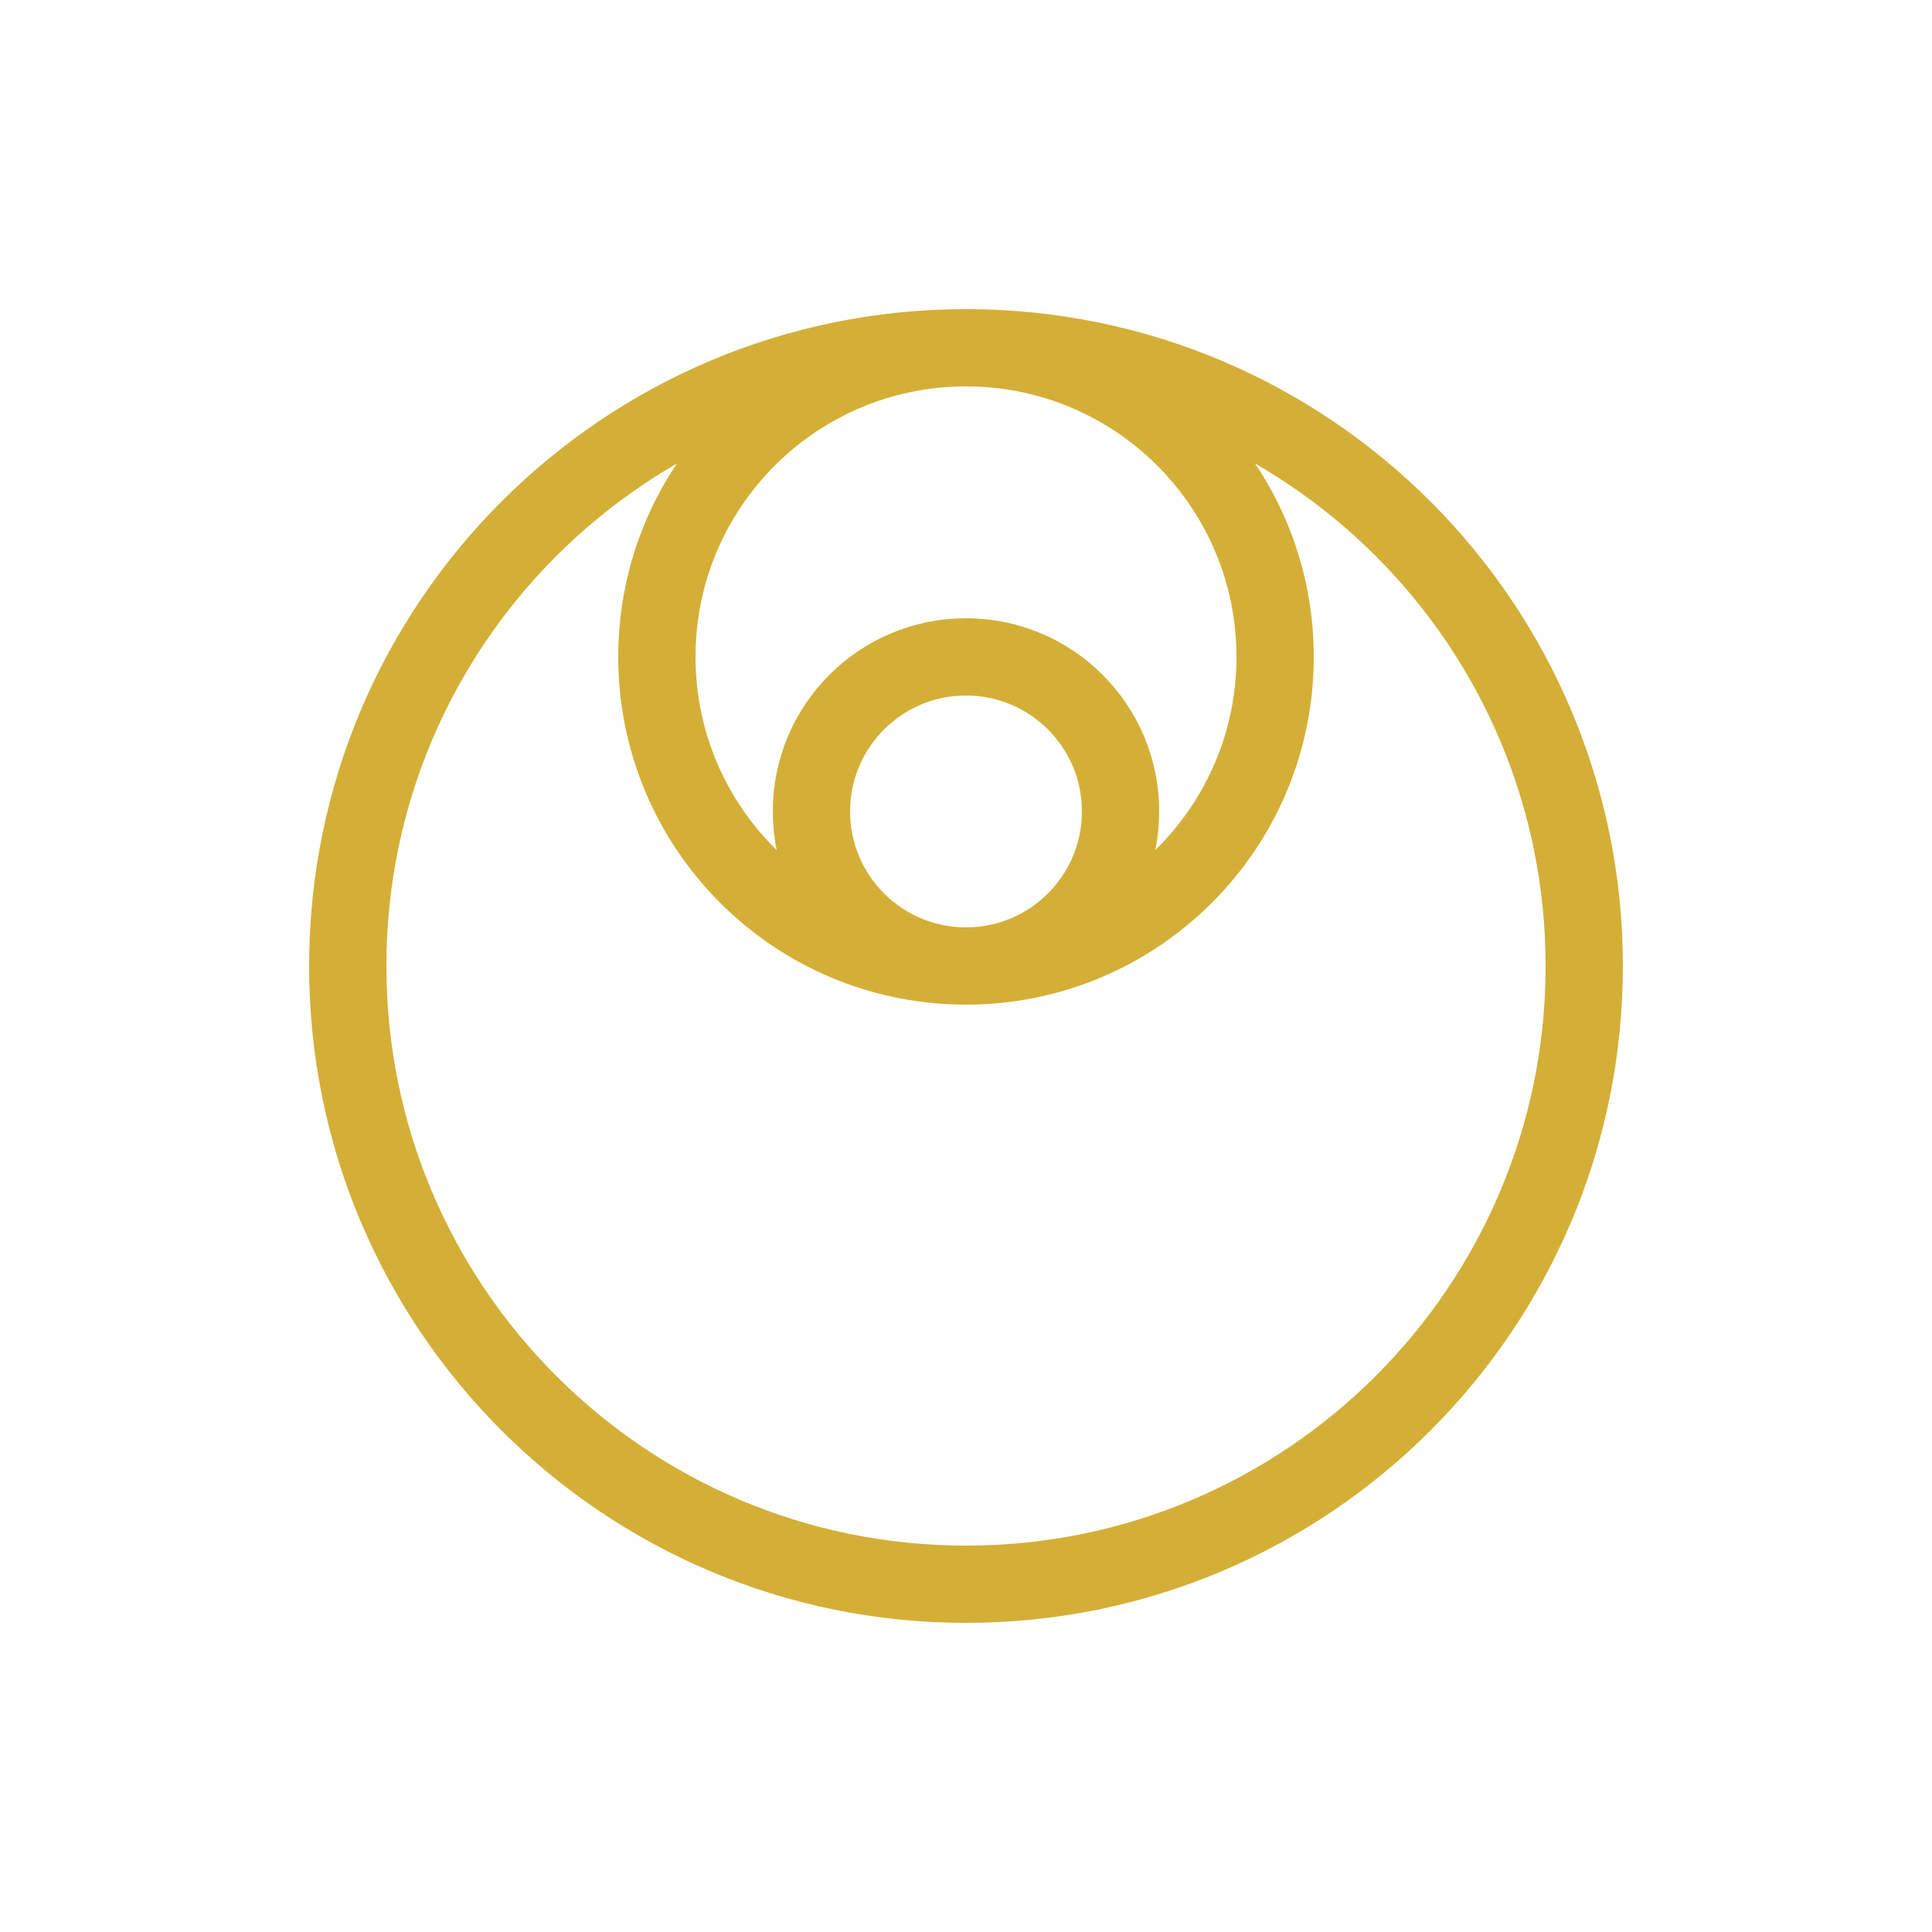
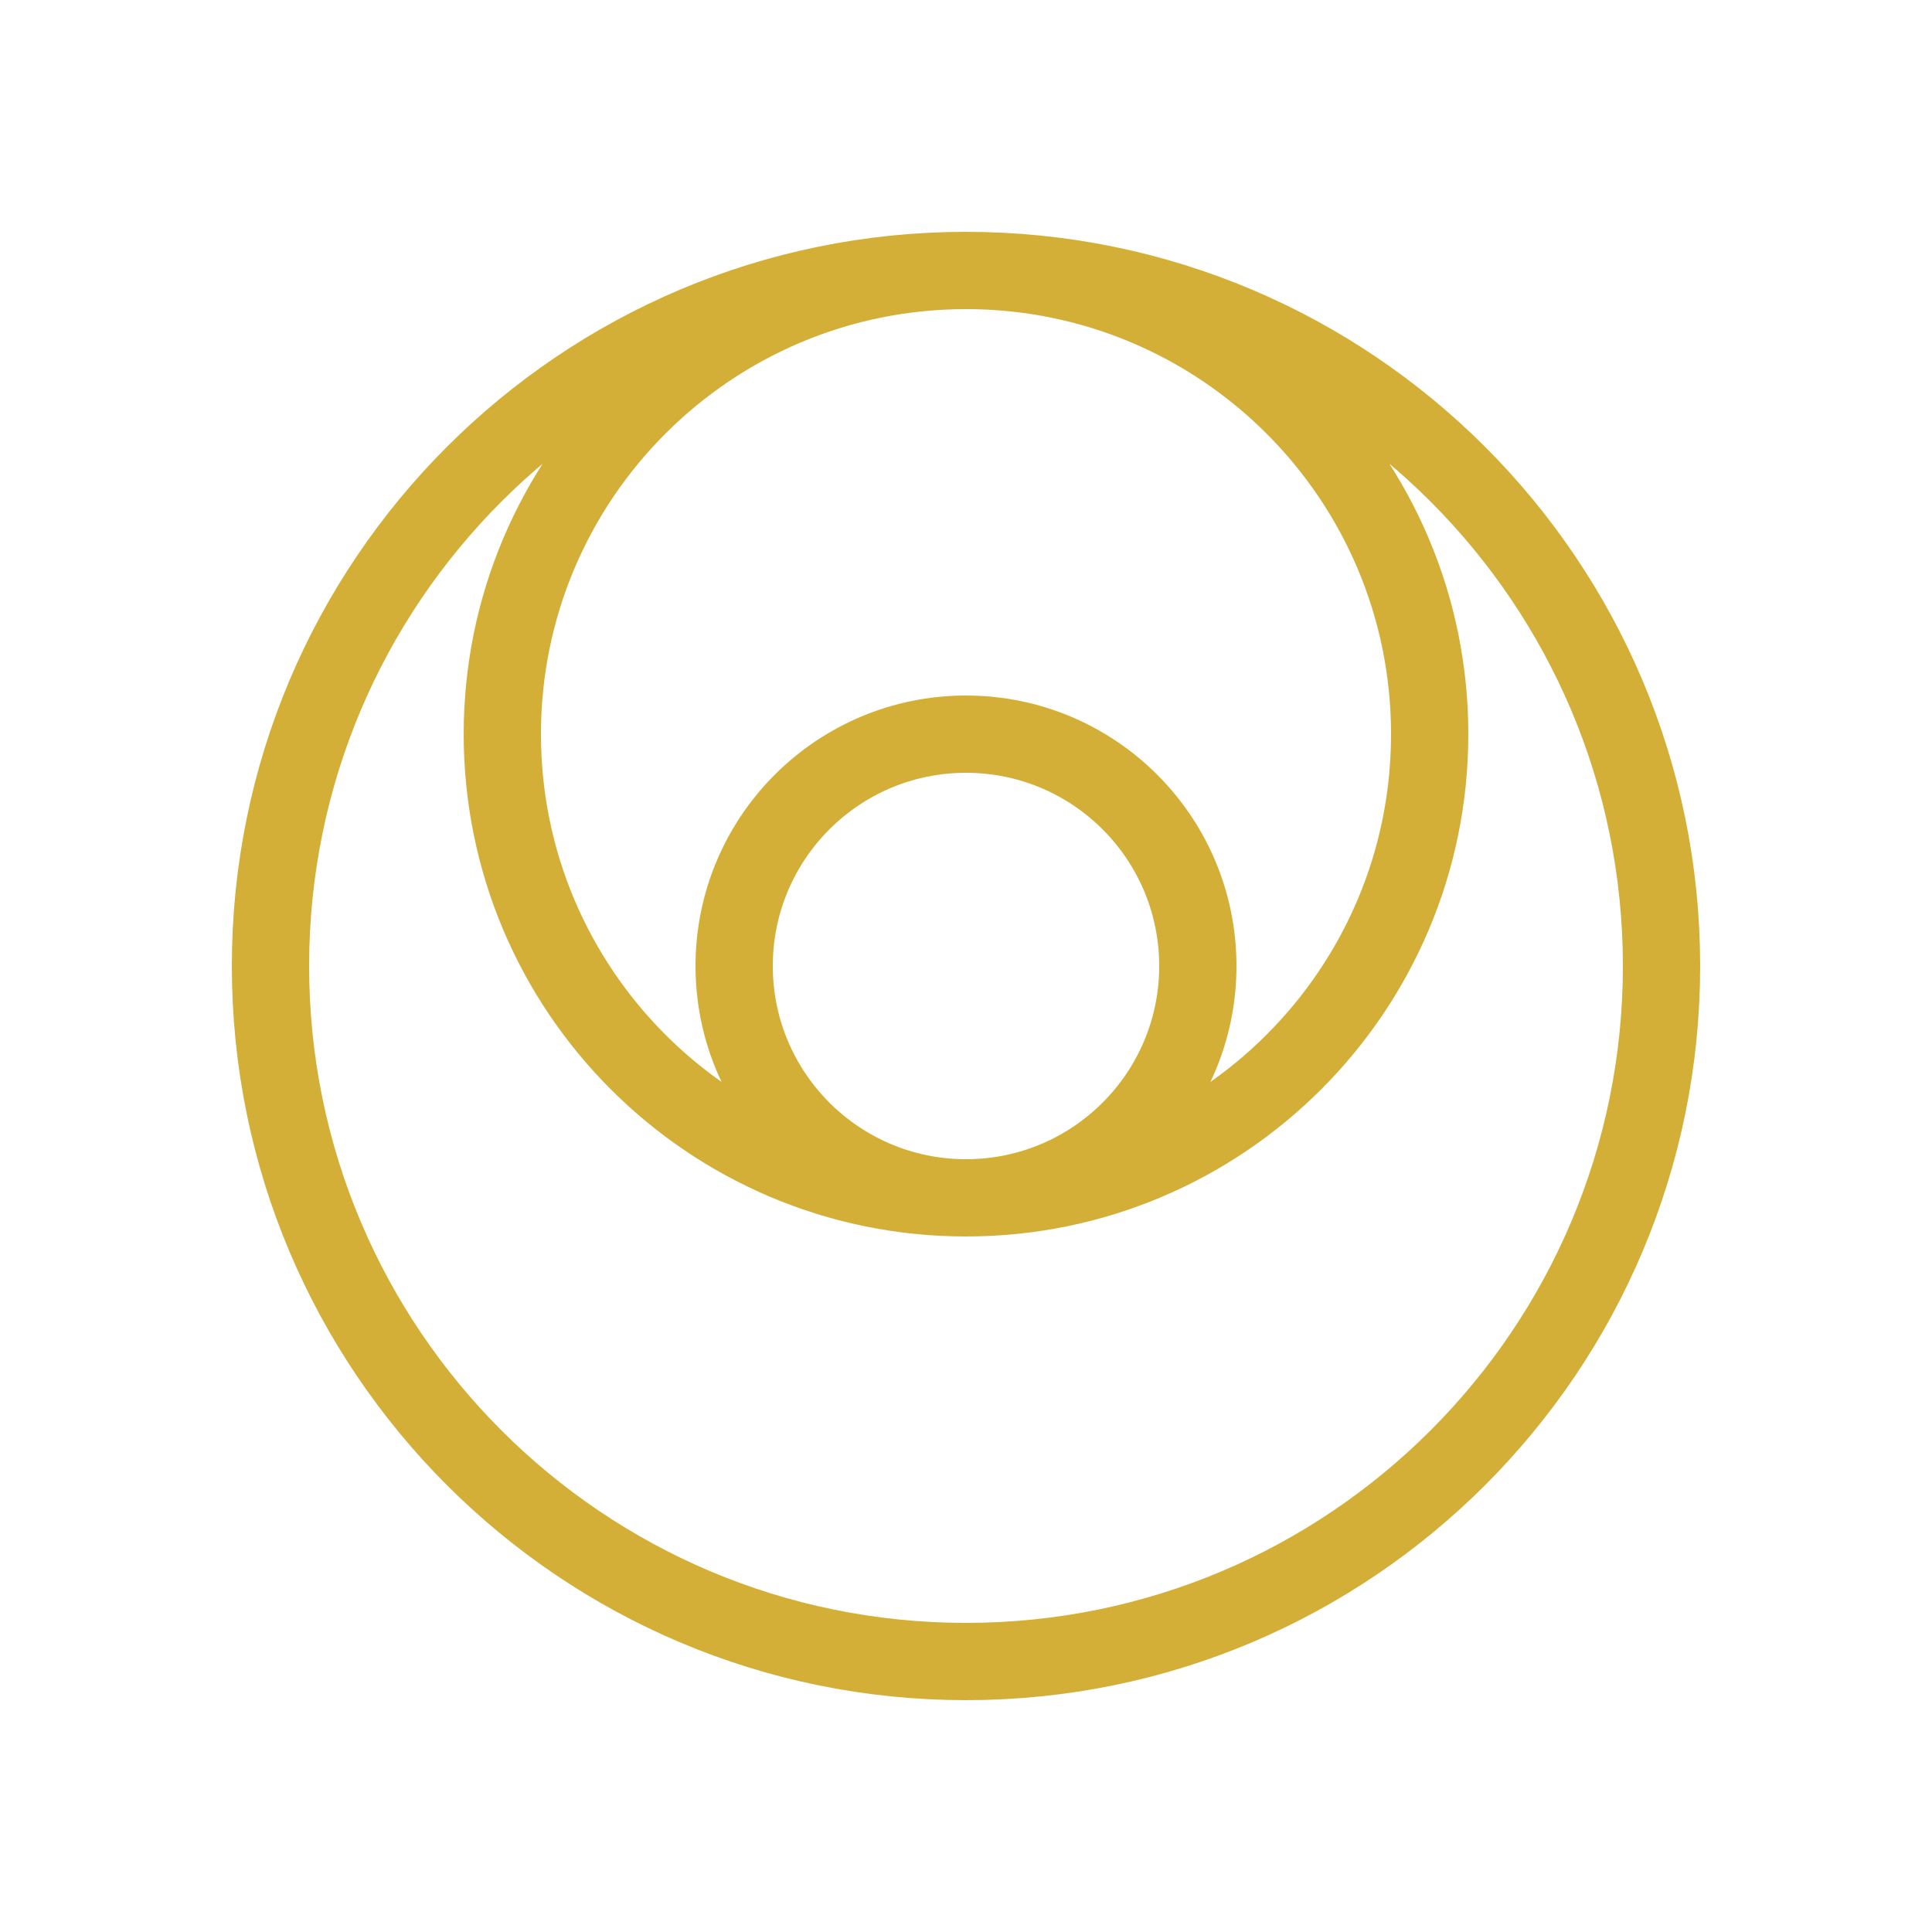
<svg xmlns="http://www.w3.org/2000/svg" width="100" height="100" viewBox="0 0 100 100">
-   <path d="M50 50            a8 8 0 1 1 0 -16            a8 8 0 1 1 0 16            a16 16 0 0 1 0 -32            a32 32 0 1 1 0 64            a32 32 0 1 1 0 -64            a16 16 0 0 1 0 32" fill="none" stroke="#D4AF37" stroke-width="4" />
+   <path d="M50 62            a12 12 0 1 1 0 -24            a12 12 0 1 1 0 24            a24 24 0 0 1 0 -48            a36 36 0 1 1 0 72            a36 36 0 1 1 0 -72            a24 24 0 0 1 0 48" fill="none" stroke="#D4AF37" stroke-width="4" />
</svg>
